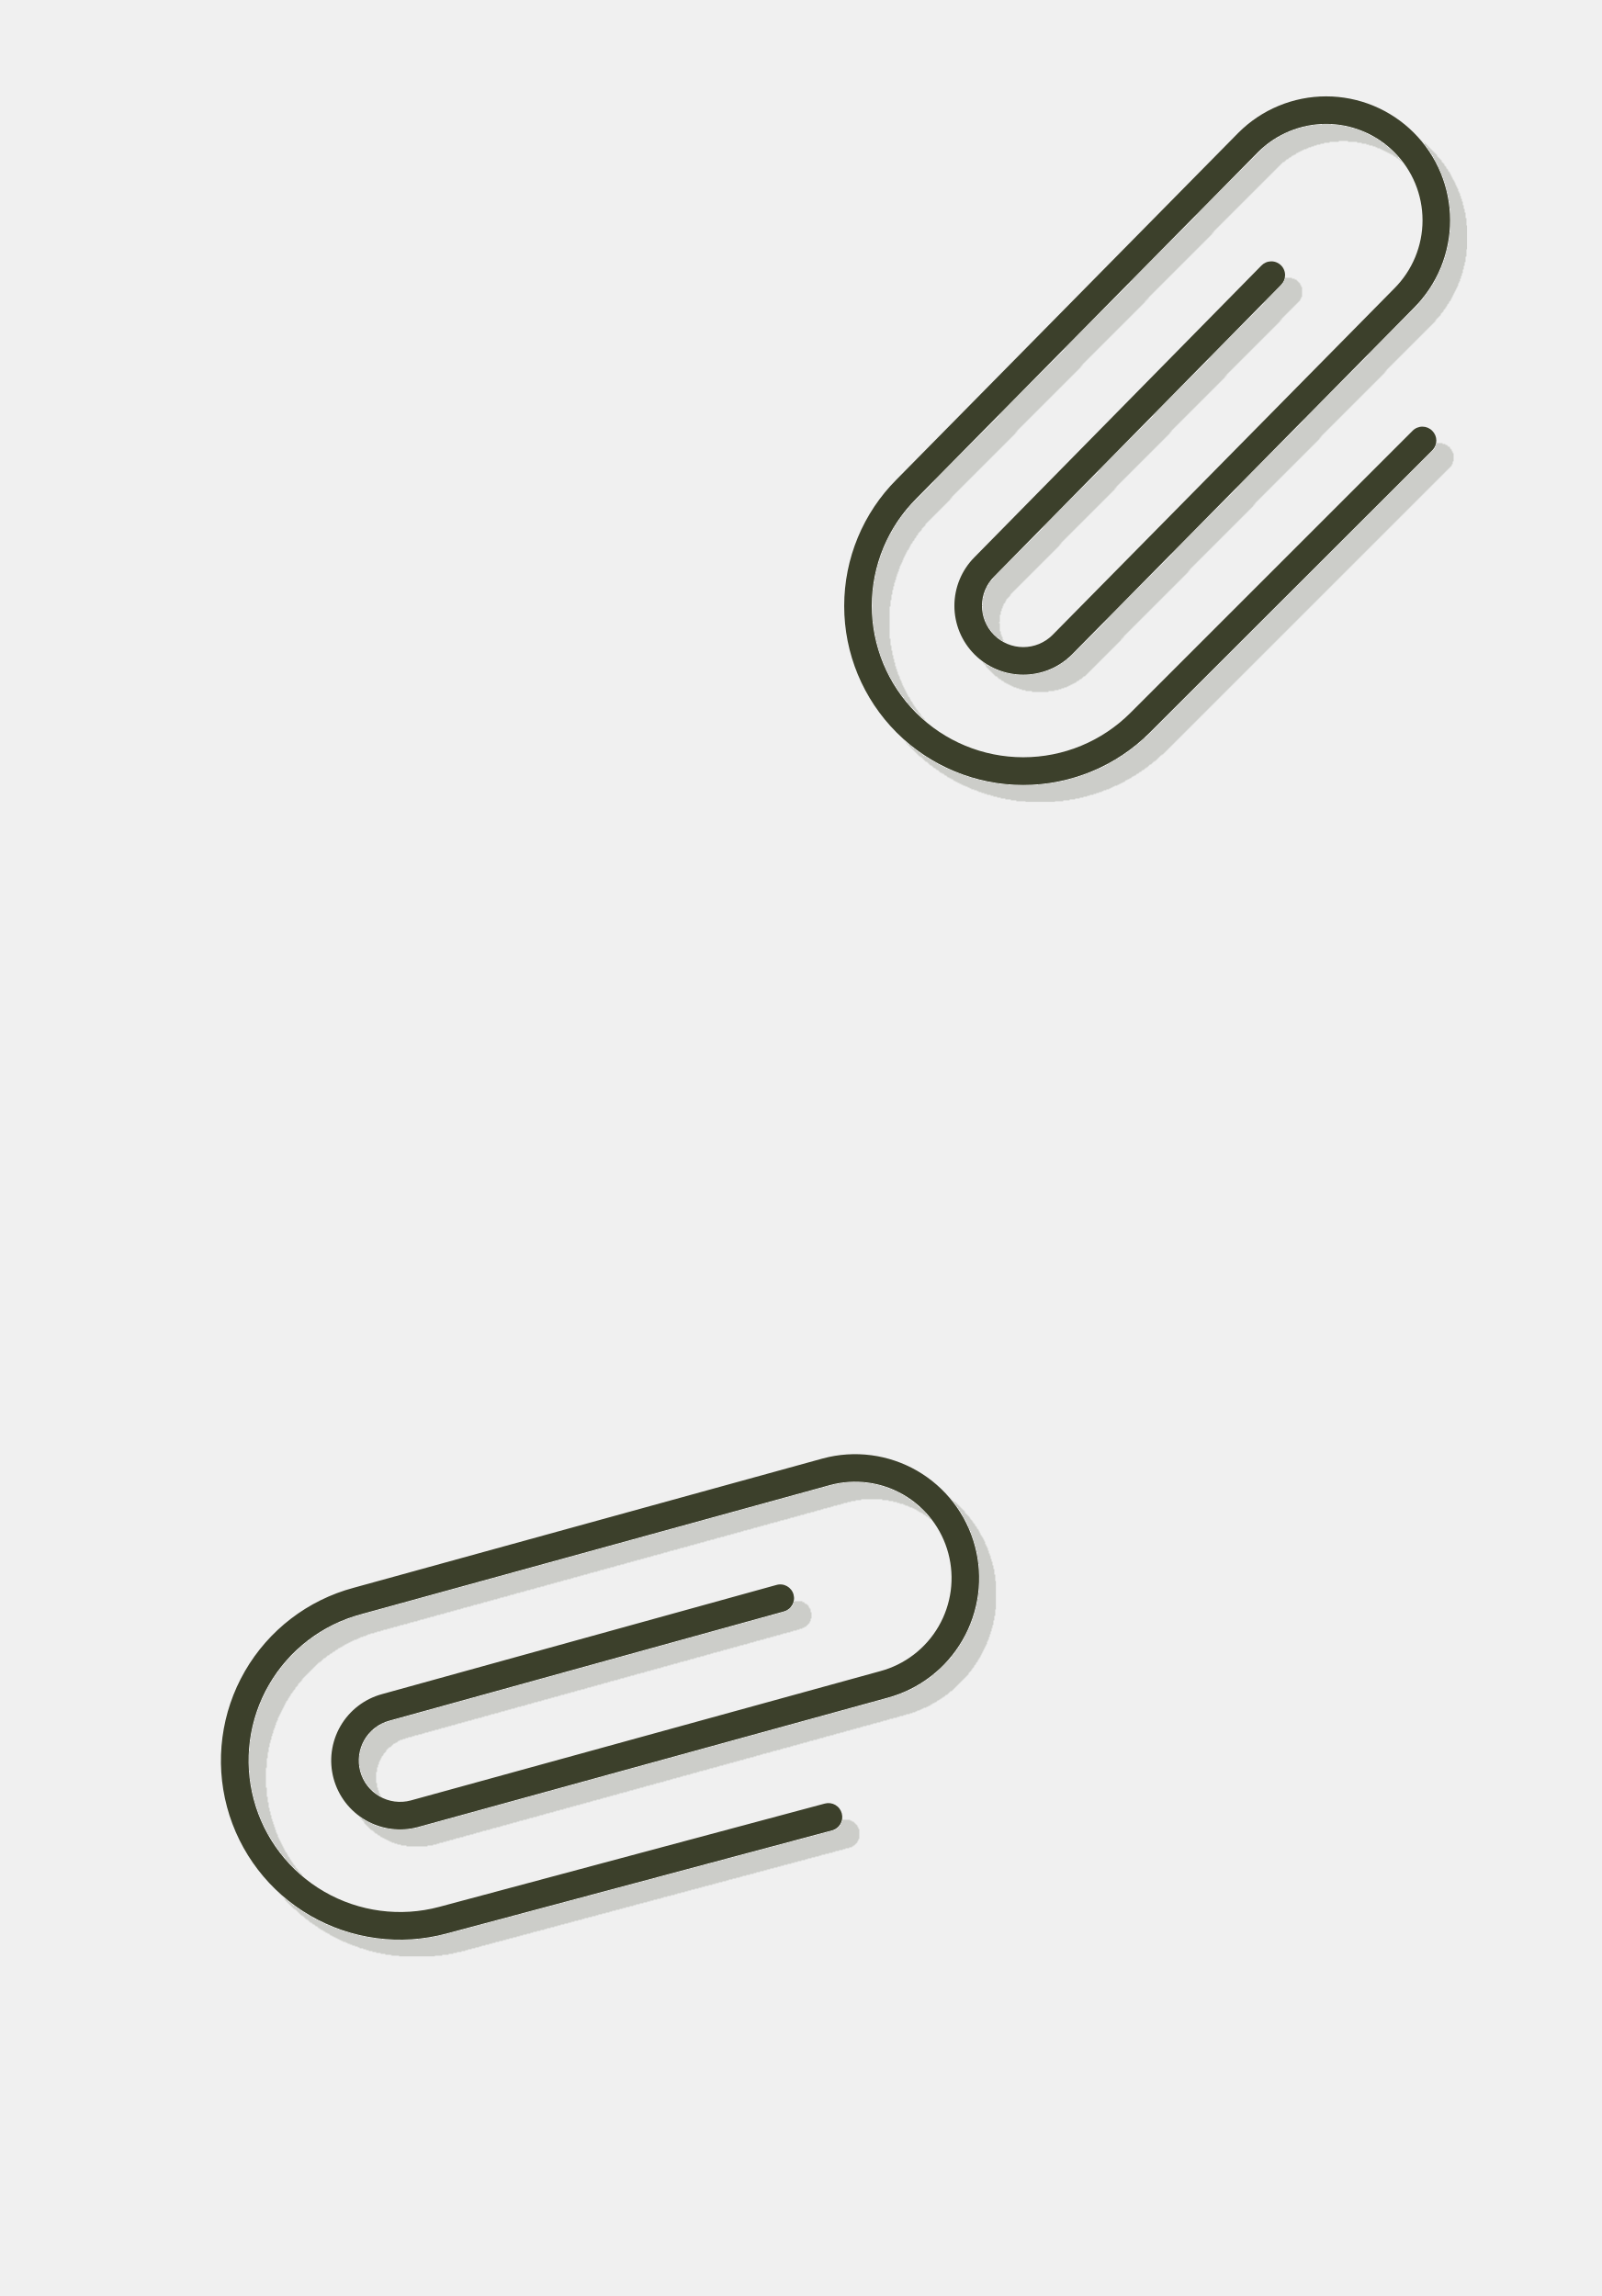
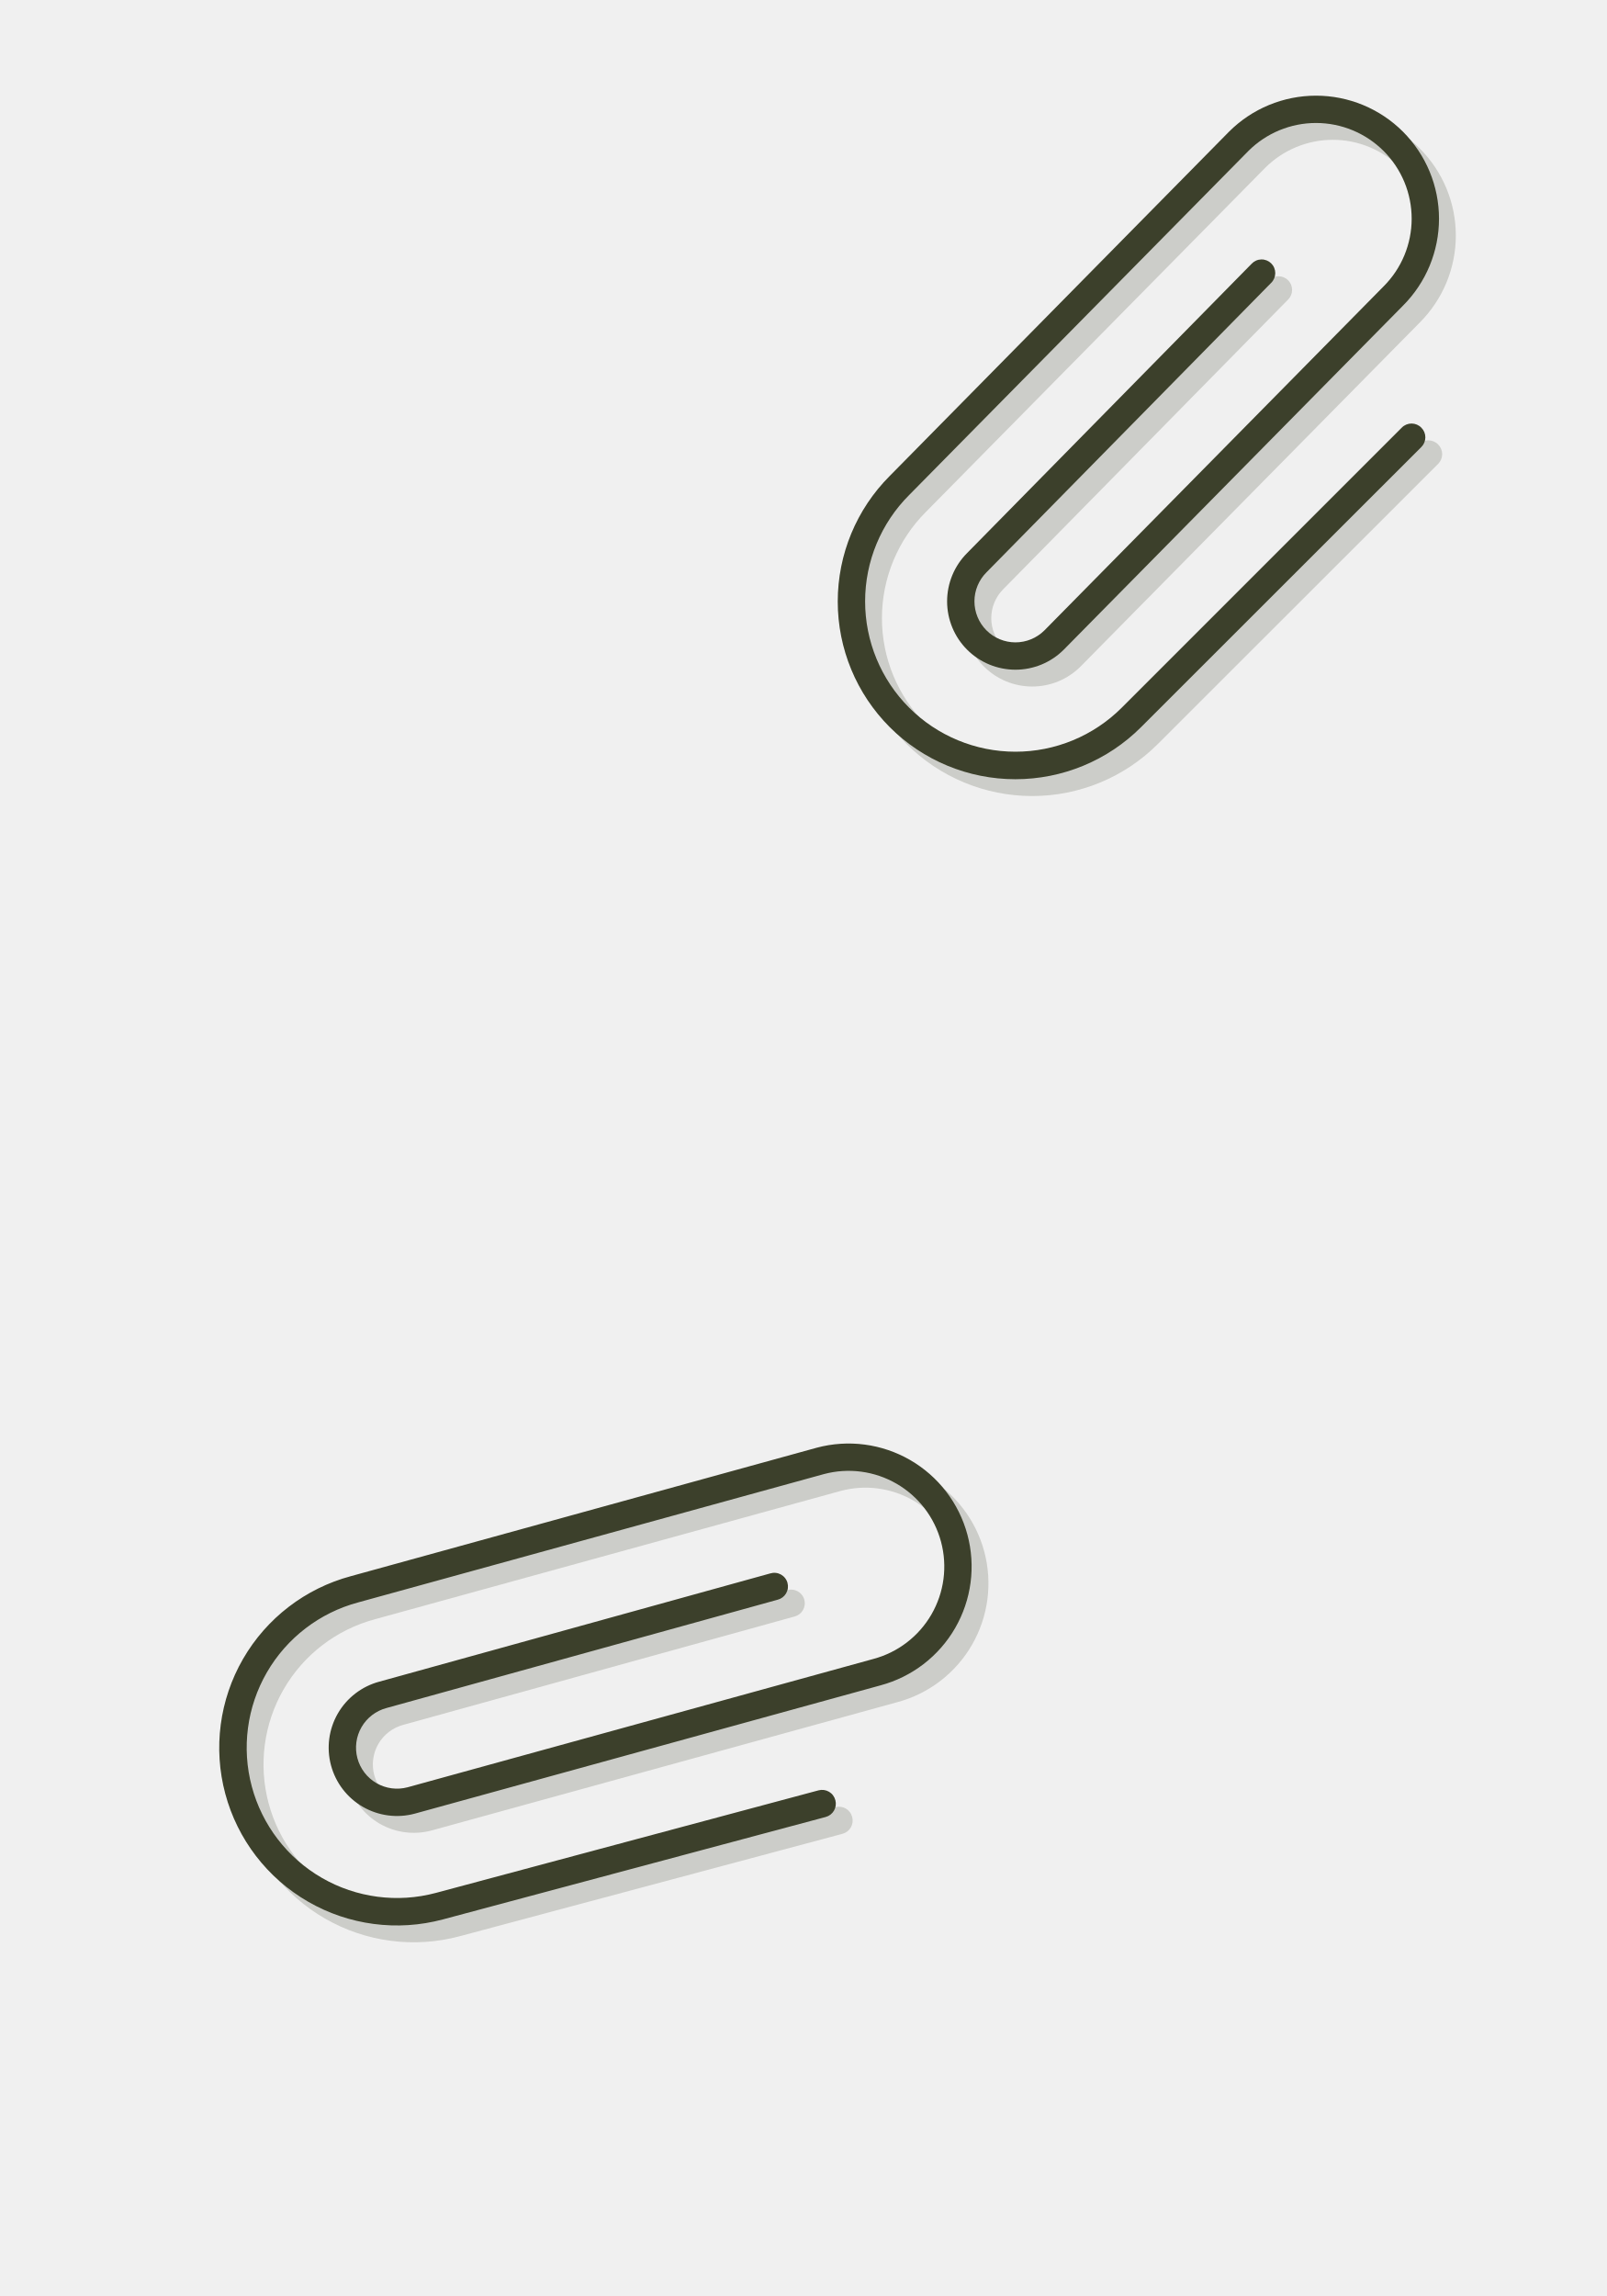
- <svg xmlns="http://www.w3.org/2000/svg" width="189" height="271" viewBox="0 0 189 271" fill="none">
-   <g filter="url(#filter0_d_215_32199)">
-     <path d="M169.023 50.853C169.174 51.004 169.294 51.183 169.376 51.38C169.458 51.577 169.5 51.789 169.5 52.002C169.5 52.216 169.458 52.427 169.376 52.625C169.294 52.822 169.174 53.001 169.023 53.152L135.686 86.465C131.724 90.426 126.35 92.652 120.747 92.651C115.144 92.651 109.77 90.425 105.809 86.463C101.847 82.5 99.621 77.126 99.622 71.523C99.622 65.92 101.848 60.547 105.811 56.585L146.147 15.663C147.505 14.305 149.117 13.226 150.891 12.491C152.666 11.755 154.568 11.376 156.489 11.375C158.41 11.374 160.312 11.752 162.087 12.486C163.862 13.221 165.475 14.297 166.834 15.655C168.192 17.013 169.27 18.625 170.006 20.399C170.742 22.174 171.121 24.076 171.122 25.997C171.123 27.918 170.745 29.82 170.011 31.595C169.276 33.37 168.199 34.983 166.842 36.341L126.501 77.247C125.747 78.002 124.852 78.601 123.866 79.01C122.88 79.418 121.824 79.629 120.757 79.63C119.69 79.63 118.633 79.421 117.647 79.013C116.661 78.605 115.765 78.007 115.01 77.253C114.255 76.499 113.656 75.603 113.248 74.618C112.839 73.632 112.628 72.576 112.627 71.509C112.627 70.442 112.836 69.385 113.244 68.399C113.652 67.413 114.25 66.517 115.004 65.762L148.841 31.361C148.989 31.203 149.167 31.076 149.365 30.988C149.563 30.899 149.777 30.852 149.994 30.848C150.21 30.843 150.426 30.882 150.627 30.962C150.828 31.042 151.012 31.162 151.166 31.314C151.321 31.466 151.443 31.647 151.526 31.848C151.61 32.048 151.652 32.262 151.651 32.479C151.65 32.696 151.606 32.91 151.521 33.109C151.436 33.309 151.312 33.489 151.156 33.64L117.312 68.049C116.858 68.501 116.498 69.038 116.252 69.63C116.006 70.221 115.879 70.855 115.878 71.495C115.877 72.136 116.003 72.77 116.247 73.362C116.491 73.954 116.849 74.492 117.301 74.945C117.754 75.399 118.291 75.759 118.882 76.005C119.473 76.251 120.107 76.378 120.747 76.379C121.388 76.38 122.022 76.254 122.614 76.01C123.206 75.766 123.744 75.408 124.198 74.956L164.534 34.05C165.591 32.994 166.43 31.741 167.003 30.361C167.575 28.981 167.871 27.502 167.871 26.008C167.872 24.514 167.579 23.034 167.008 21.653C166.437 20.273 165.6 19.018 164.544 17.961C163.489 16.904 162.235 16.065 160.855 15.492C159.475 14.919 157.996 14.624 156.502 14.623C155.008 14.622 153.528 14.916 152.147 15.487C150.767 16.058 149.512 16.895 148.455 17.951L108.118 58.856C104.764 62.207 102.879 66.754 102.877 71.495C102.875 76.237 104.757 80.785 108.108 84.139C111.459 87.493 116.006 89.378 120.747 89.38C125.489 89.382 130.037 87.5 133.391 84.149L166.704 50.837C166.856 50.683 167.037 50.562 167.237 50.48C167.437 50.398 167.651 50.356 167.867 50.358C168.083 50.359 168.296 50.404 168.495 50.489C168.693 50.574 168.873 50.697 169.023 50.853Z" fill="#3C402B" />
+ <svg xmlns="http://www.w3.org/2000/svg" width="191" height="273" viewBox="0 0 191 273" fill="none">
+   <g opacity="0.2">
+     <path d="M171.023 52.853C171.174 53.004 171.294 53.183 171.376 53.38C171.458 53.577 171.5 53.789 171.5 54.002C171.5 54.216 171.458 54.427 171.376 54.625C171.294 54.822 171.174 55.001 171.023 55.152L137.686 88.465C133.724 92.426 128.35 94.652 122.747 94.651C117.144 94.651 111.77 92.425 107.809 88.463C103.847 84.5 101.621 79.126 101.622 73.523C101.622 67.92 103.848 62.547 107.811 58.585L148.147 17.663C149.505 16.305 151.117 15.226 152.891 14.491C154.666 13.755 156.568 13.376 158.489 13.375C160.41 13.374 162.312 13.752 164.087 14.486C165.862 15.221 167.475 16.297 168.834 17.655C170.192 19.013 171.27 20.625 172.006 22.399C172.742 24.174 173.121 26.076 173.122 27.997C173.123 29.918 172.745 31.82 172.011 33.595C171.276 35.37 170.199 36.983 168.842 38.341L128.501 79.247C127.747 80.002 126.852 80.601 125.866 81.01C124.88 81.418 123.824 81.629 122.757 81.63C121.69 81.63 120.633 81.421 119.647 81.013C118.661 80.605 117.765 80.007 117.01 79.253C116.255 78.499 115.656 77.603 115.248 76.618C114.839 75.632 114.628 74.576 114.627 73.509C114.627 72.442 114.836 71.385 115.244 70.399C115.652 69.413 116.25 68.517 117.004 67.762L150.841 33.361C150.989 33.203 151.167 33.076 151.365 32.988C151.563 32.9 151.777 32.852 151.994 32.847C152.21 32.843 152.426 32.882 152.627 32.962C152.828 33.042 153.012 33.162 153.166 33.314C153.321 33.466 153.443 33.647 153.526 33.847C153.61 34.048 153.652 34.262 153.651 34.479C153.65 34.696 153.606 34.91 153.521 35.109C153.436 35.309 153.312 35.489 153.156 35.64L119.312 70.049C118.858 70.501 118.498 71.038 118.252 71.63C118.006 72.221 117.879 72.855 117.878 73.495C117.877 74.136 118.003 74.77 118.247 75.362C118.491 75.954 118.849 76.492 119.301 76.945C119.754 77.399 120.291 77.759 120.882 78.005C121.473 78.251 122.107 78.378 122.747 78.379C123.388 78.38 124.022 78.254 124.614 78.01C125.206 77.766 125.744 77.408 126.198 76.956L166.534 36.05C167.591 34.994 168.43 33.741 169.003 32.361C169.575 30.981 169.871 29.502 169.871 28.008C169.872 26.514 169.579 25.034 169.008 23.653C168.437 22.273 167.6 21.018 166.544 19.961C165.489 18.904 164.235 18.065 162.855 17.492C161.475 16.919 159.996 16.624 158.502 16.623C157.008 16.622 155.528 16.916 154.147 17.487C152.767 18.058 151.512 18.895 150.455 19.951L110.118 60.856C106.764 64.207 104.879 68.754 104.877 73.495C104.875 78.237 106.757 82.785 110.108 86.139C113.459 89.493 118.006 91.378 122.747 91.38C127.489 91.382 132.037 89.5 135.391 86.149L168.704 52.837C168.856 52.683 169.037 52.562 169.237 52.48C169.437 52.398 169.651 52.356 169.867 52.358C170.083 52.359 170.296 52.404 170.495 52.489C170.693 52.574 170.873 52.697 171.023 52.853Z" fill="#3C402B" />
  </g>
-   <g clip-path="url(#clip0_215_32199)">
-     <g filter="url(#filter1_d_215_32199)">
-       <path d="M99.34 214.051C99.395 214.257 99.409 214.473 99.382 214.684C99.354 214.896 99.284 215.1 99.178 215.285C99.071 215.47 98.929 215.632 98.759 215.762C98.59 215.892 98.397 215.987 98.19 216.043L52.663 228.224C47.251 229.673 41.484 228.914 36.632 226.112C31.78 223.31 28.239 218.695 26.79 213.283C25.34 207.871 26.099 202.104 28.901 197.252C31.703 192.4 36.318 188.859 41.73 187.409L97.123 172.138C98.979 171.64 100.914 171.513 102.818 171.763C104.723 172.013 106.56 172.636 108.224 173.595C109.887 174.555 111.346 175.833 112.516 177.357C113.686 178.88 114.544 180.619 115.042 182.474C115.54 184.33 115.668 186.265 115.418 188.169C115.168 190.074 114.545 191.911 113.585 193.575C112.626 195.239 111.347 196.697 109.824 197.867C108.3 199.037 106.561 199.895 104.706 200.393L49.318 215.648C48.287 215.925 47.212 215.996 46.154 215.857C45.096 215.718 44.076 215.373 43.151 214.84C42.227 214.307 41.417 213.597 40.767 212.751C40.117 211.904 39.64 210.938 39.363 209.908C39.087 208.877 39.015 207.803 39.154 206.745C39.293 205.687 39.639 204.666 40.172 203.742C40.705 202.818 41.414 202.007 42.261 201.357C43.107 200.707 44.073 200.23 45.103 199.954L91.607 187.08C91.815 187.017 92.032 186.996 92.248 187.019C92.464 187.041 92.672 187.107 92.862 187.211C93.052 187.316 93.219 187.457 93.353 187.628C93.488 187.798 93.587 187.993 93.644 188.202C93.702 188.411 93.718 188.629 93.69 188.844C93.662 189.059 93.591 189.266 93.482 189.453C93.373 189.64 93.228 189.804 93.054 189.934C92.881 190.064 92.683 190.158 92.473 190.211L45.958 203.088C45.339 203.253 44.759 203.538 44.25 203.927C43.742 204.316 43.315 204.802 42.994 205.356C42.673 205.91 42.464 206.522 42.38 207.157C42.295 207.791 42.336 208.436 42.501 209.055C42.666 209.674 42.951 210.254 43.34 210.763C43.729 211.271 44.215 211.698 44.769 212.019C45.323 212.34 45.935 212.549 46.57 212.634C47.204 212.718 47.849 212.677 48.468 212.512L103.853 197.255C105.297 196.87 106.65 196.203 107.836 195.294C109.022 194.386 110.017 193.252 110.765 191.959C111.513 190.665 111.999 189.237 112.195 187.756C112.39 186.275 112.293 184.77 111.907 183.326C111.521 181.883 110.855 180.53 109.946 179.344C109.037 178.158 107.904 177.163 106.611 176.415C105.317 175.667 103.889 175.181 102.408 174.985C100.927 174.789 99.421 174.887 97.978 175.273L42.593 190.53C38.013 191.755 34.107 194.75 31.734 198.855C29.362 202.96 28.717 207.84 29.943 212.42C31.168 217.001 34.163 220.907 38.268 223.279C42.373 225.651 47.253 226.296 51.833 225.071L97.339 212.877C97.547 212.821 97.765 212.807 97.979 212.835C98.193 212.864 98.4 212.935 98.586 213.044C98.772 213.154 98.935 213.299 99.064 213.472C99.194 213.645 99.287 213.842 99.34 214.051Z" fill="#3C402B" />
-     </g>
+   <g opacity="0.2" clip-path="url(#clip0_215_32199)">
+     <path d="M101.34 216.051C101.395 216.257 101.409 216.473 101.382 216.684C101.354 216.896 101.285 217.1 101.178 217.285C101.071 217.47 100.929 217.632 100.759 217.762C100.59 217.892 100.396 217.987 100.19 218.043L54.663 230.224C49.251 231.673 43.484 230.914 38.632 228.112C33.78 225.31 30.239 220.695 28.79 215.283C27.34 209.871 28.099 204.104 30.901 199.252C33.703 194.4 38.318 190.859 43.73 189.409L99.123 174.138C100.979 173.64 102.914 173.513 104.818 173.763C106.723 174.013 108.56 174.636 110.224 175.595C111.887 176.555 113.346 177.833 114.516 179.357C115.686 180.88 116.544 182.619 117.042 184.474C117.54 186.33 117.668 188.265 117.418 190.169C117.168 192.074 116.545 193.911 115.585 195.575C114.626 197.239 113.347 198.697 111.824 199.867C110.3 201.037 108.561 201.895 106.706 202.393L51.318 217.648C50.287 217.925 49.212 217.996 48.154 217.857C47.096 217.718 46.076 217.373 45.151 216.84C44.227 216.307 43.417 215.597 42.767 214.751C42.117 213.904 41.64 212.938 41.363 211.908C41.087 210.877 41.015 209.803 41.154 208.745C41.293 207.687 41.639 206.666 42.172 205.742C42.705 204.818 43.414 204.007 44.261 203.357C45.107 202.707 46.073 202.23 47.103 201.954L93.607 189.08C93.815 189.017 94.032 188.996 94.248 189.019C94.464 189.041 94.672 189.107 94.862 189.211C95.052 189.316 95.219 189.457 95.353 189.628C95.488 189.798 95.587 189.993 95.644 190.202C95.702 190.411 95.718 190.629 95.69 190.844C95.662 191.059 95.591 191.266 95.482 191.453C95.373 191.64 95.228 191.804 95.054 191.934C94.881 192.064 94.683 192.158 94.473 192.211L47.958 205.088C47.339 205.253 46.759 205.538 46.25 205.927C45.742 206.316 45.315 206.802 44.994 207.356C44.673 207.91 44.464 208.522 44.38 209.157C44.295 209.791 44.336 210.436 44.501 211.055C44.666 211.674 44.951 212.254 45.34 212.763C45.729 213.271 46.215 213.698 46.769 214.019C47.323 214.34 47.935 214.549 48.57 214.634C49.204 214.718 49.849 214.677 50.468 214.512L105.853 199.255C107.297 198.87 108.65 198.203 109.836 197.294C111.022 196.386 112.017 195.252 112.765 193.959C113.513 192.665 113.999 191.237 114.195 189.756C114.39 188.275 114.293 186.77 113.907 185.326C113.521 183.883 112.855 182.53 111.946 181.344C111.037 180.158 109.904 179.163 108.611 178.415C107.317 177.667 105.889 177.181 104.408 176.985C102.927 176.789 101.422 176.887 99.978 177.273L44.593 192.53C40.013 193.755 36.107 196.75 33.734 200.855C31.362 204.96 30.717 209.84 31.943 214.42C33.168 219.001 36.163 222.907 40.268 225.279C44.373 227.651 49.253 228.296 53.833 227.071L99.339 214.877C99.547 214.821 99.765 214.807 99.979 214.835C100.193 214.864 100.4 214.935 100.586 215.044C100.772 215.154 100.935 215.299 101.064 215.472C101.194 215.645 101.287 215.842 101.34 216.051Z" fill="#3C402B" />
+   </g>
+   <path d="M169.023 50.853C169.174 51.004 169.294 51.183 169.376 51.38C169.458 51.577 169.5 51.789 169.5 52.002C169.5 52.216 169.458 52.427 169.376 52.625C169.294 52.822 169.174 53.001 169.023 53.152L135.686 86.465C131.724 90.426 126.35 92.652 120.747 92.651C115.144 92.651 109.77 90.425 105.809 86.463C101.847 82.5 99.621 77.126 99.622 71.523C99.622 65.92 101.848 60.547 105.811 56.585L146.147 15.663C147.505 14.305 149.117 13.226 150.891 12.491C152.666 11.755 154.568 11.376 156.489 11.375C158.41 11.374 160.312 11.752 162.087 12.486C163.862 13.221 165.475 14.297 166.834 15.655C168.192 17.013 169.27 18.625 170.006 20.399C170.742 22.174 171.121 24.076 171.122 25.997C171.123 27.918 170.745 29.82 170.011 31.595C169.276 33.37 168.199 34.983 166.842 36.341L126.501 77.247C125.747 78.002 124.852 78.601 123.866 79.01C122.88 79.418 121.824 79.629 120.757 79.63C119.69 79.63 118.633 79.421 117.647 79.013C116.661 78.605 115.765 78.007 115.01 77.253C114.255 76.499 113.656 75.603 113.248 74.618C112.839 73.632 112.628 72.576 112.627 71.509C112.627 70.442 112.836 69.385 113.244 68.399C113.652 67.413 114.25 66.517 115.004 65.762L148.841 31.361C148.989 31.203 149.167 31.076 149.365 30.988C149.563 30.899 149.777 30.852 149.994 30.848C150.21 30.843 150.426 30.882 150.627 30.962C150.828 31.042 151.012 31.162 151.166 31.314C151.321 31.466 151.443 31.647 151.526 31.848C151.61 32.048 151.652 32.262 151.651 32.479C151.65 32.696 151.606 32.91 151.521 33.109C151.436 33.309 151.312 33.489 151.156 33.64L117.312 68.049C116.858 68.501 116.498 69.038 116.252 69.63C116.006 70.221 115.879 70.855 115.878 71.495C115.877 72.136 116.003 72.77 116.247 73.362C116.491 73.954 116.849 74.492 117.301 74.945C117.754 75.399 118.291 75.759 118.882 76.005C119.473 76.251 120.107 76.378 120.747 76.379C121.388 76.38 122.022 76.254 122.614 76.01C123.206 75.766 123.744 75.408 124.198 74.956L164.534 34.05C165.591 32.994 166.43 31.741 167.003 30.361C167.575 28.981 167.871 27.502 167.871 26.008C167.872 24.514 167.579 23.034 167.008 21.653C166.437 20.273 165.6 19.018 164.544 17.961C163.489 16.904 162.235 16.065 160.855 15.492C159.475 14.919 157.996 14.624 156.502 14.623C155.008 14.622 153.528 14.916 152.147 15.487C150.767 16.058 149.512 16.895 148.455 17.951L108.118 58.856C104.764 62.207 102.879 66.754 102.877 71.495C102.875 76.237 104.757 80.785 108.108 84.139C111.459 87.493 116.006 89.378 120.747 89.38C125.489 89.382 130.037 87.5 133.391 84.149L166.704 50.837C166.856 50.683 167.037 50.562 167.237 50.48C167.437 50.398 167.651 50.356 167.867 50.358C168.083 50.359 168.296 50.404 168.495 50.489C168.693 50.574 168.873 50.697 169.023 50.853Z" fill="#3C402B" />
+   <g clip-path="url(#clip1_215_32199)">
+     <path d="M99.34 214.051C99.395 214.257 99.409 214.473 99.382 214.684C99.354 214.896 99.284 215.1 99.178 215.285C99.071 215.47 98.929 215.632 98.759 215.762C98.59 215.892 98.397 215.987 98.19 216.043L52.663 228.224C47.251 229.673 41.484 228.914 36.632 226.112C31.78 223.31 28.239 218.695 26.79 213.283C25.34 207.871 26.099 202.104 28.901 197.252C31.703 192.4 36.318 188.859 41.73 187.409L97.123 172.138C98.979 171.64 100.914 171.513 102.818 171.763C104.723 172.013 106.56 172.636 108.224 173.595C109.887 174.555 111.346 175.833 112.516 177.357C113.686 178.88 114.544 180.619 115.042 182.474C115.54 184.33 115.668 186.265 115.418 188.169C115.168 190.074 114.545 191.911 113.585 193.575C112.626 195.239 111.347 196.697 109.824 197.867C108.3 199.037 106.561 199.895 104.706 200.393L49.318 215.648C48.287 215.925 47.212 215.996 46.154 215.857C45.096 215.718 44.076 215.373 43.151 214.84C42.227 214.307 41.417 213.597 40.767 212.751C40.117 211.904 39.64 210.938 39.363 209.908C39.087 208.877 39.015 207.803 39.154 206.745C39.293 205.687 39.639 204.666 40.172 203.742C40.705 202.818 41.414 202.007 42.261 201.357C43.107 200.707 44.073 200.23 45.103 199.954L91.607 187.08C91.815 187.017 92.032 186.996 92.248 187.019C92.464 187.041 92.672 187.107 92.862 187.211C93.052 187.316 93.219 187.457 93.353 187.628C93.488 187.798 93.587 187.993 93.644 188.202C93.702 188.411 93.718 188.629 93.69 188.844C93.662 189.059 93.591 189.266 93.482 189.453C93.373 189.64 93.228 189.804 93.054 189.934C92.881 190.064 92.683 190.158 92.473 190.211L45.958 203.088C45.339 203.253 44.759 203.538 44.25 203.927C43.742 204.316 43.315 204.802 42.994 205.356C42.673 205.91 42.464 206.522 42.38 207.157C42.295 207.791 42.336 208.436 42.501 209.055C42.666 209.674 42.951 210.254 43.34 210.763C43.729 211.271 44.215 211.698 44.769 212.019C45.323 212.34 45.935 212.549 46.57 212.634C47.204 212.718 47.849 212.677 48.468 212.512L103.853 197.255C105.297 196.87 106.65 196.203 107.836 195.294C109.022 194.386 110.017 193.252 110.765 191.959C111.513 190.665 111.999 189.237 112.195 187.756C112.39 186.275 112.293 184.77 111.907 183.326C111.521 181.883 110.855 180.53 109.946 179.344C109.037 178.158 107.904 177.163 106.611 176.415C105.317 175.667 103.889 175.181 102.408 174.985C100.927 174.789 99.421 174.887 97.978 175.273L42.593 190.53C38.013 191.755 34.107 194.75 31.734 198.855C29.362 202.96 28.717 207.84 29.943 212.42C31.168 217.001 34.163 220.907 38.268 223.279C42.373 225.651 47.253 226.296 51.833 225.071L97.339 212.877C97.547 212.821 97.765 212.807 97.979 212.835C98.193 212.864 98.4 212.935 98.586 213.044C98.772 213.154 98.935 213.299 99.064 213.472C99.194 213.645 99.287 213.842 99.34 214.051Z" fill="#3C402B" />
  </g>
  <defs>
-     <filter id="filter0_d_215_32199" x="99.622" y="11.375" width="73.5" height="83.276" filterUnits="userSpaceOnUse" color-interpolation-filters="sRGB">
-       <feFlood flood-opacity="0" result="BackgroundImageFix" />
-       <feColorMatrix in="SourceAlpha" type="matrix" values="0 0 0 0 0 0 0 0 0 0 0 0 0 0 0 0 0 0 127 0" result="hardAlpha" />
-       <feOffset dx="2" dy="2" />
-       <feComposite in2="hardAlpha" operator="out" />
-       <feColorMatrix type="matrix" values="0 0 0 0 0.235 0 0 0 0 0.251 0 0 0 0 0.169 0 0 0 0.2 0" />
-       <feBlend mode="normal" in2="BackgroundImageFix" result="effect1_dropShadow_215_32199" />
-       <feBlend mode="normal" in="SourceGraphic" in2="effect1_dropShadow_215_32199" result="shape" />
-     </filter>
-     <filter id="filter1_d_215_32199" x="26.07" y="171.638" width="91.472" height="59.305" filterUnits="userSpaceOnUse" color-interpolation-filters="sRGB">
-       <feFlood flood-opacity="0" result="BackgroundImageFix" />
-       <feColorMatrix in="SourceAlpha" type="matrix" values="0 0 0 0 0 0 0 0 0 0 0 0 0 0 0 0 0 0 127 0" result="hardAlpha" />
-       <feOffset dx="2" dy="2" />
-       <feComposite in2="hardAlpha" operator="out" />
-       <feColorMatrix type="matrix" values="0 0 0 0 0.235 0 0 0 0 0.251 0 0 0 0 0.169 0 0 0 0.2 0" />
-       <feBlend mode="normal" in2="BackgroundImageFix" result="effect1_dropShadow_215_32199" />
-       <feBlend mode="normal" in="SourceGraphic" in2="effect1_dropShadow_215_32199" result="shape" />
-     </filter>
    <clipPath id="clip0_215_32199">
+       <rect width="104" height="104" fill="white" transform="translate(54 130) rotate(30)" />
+     </clipPath>
+     <clipPath id="clip1_215_32199">
      <rect width="104" height="104" fill="white" transform="translate(52 128) rotate(30)" />
    </clipPath>
  </defs>
</svg>
